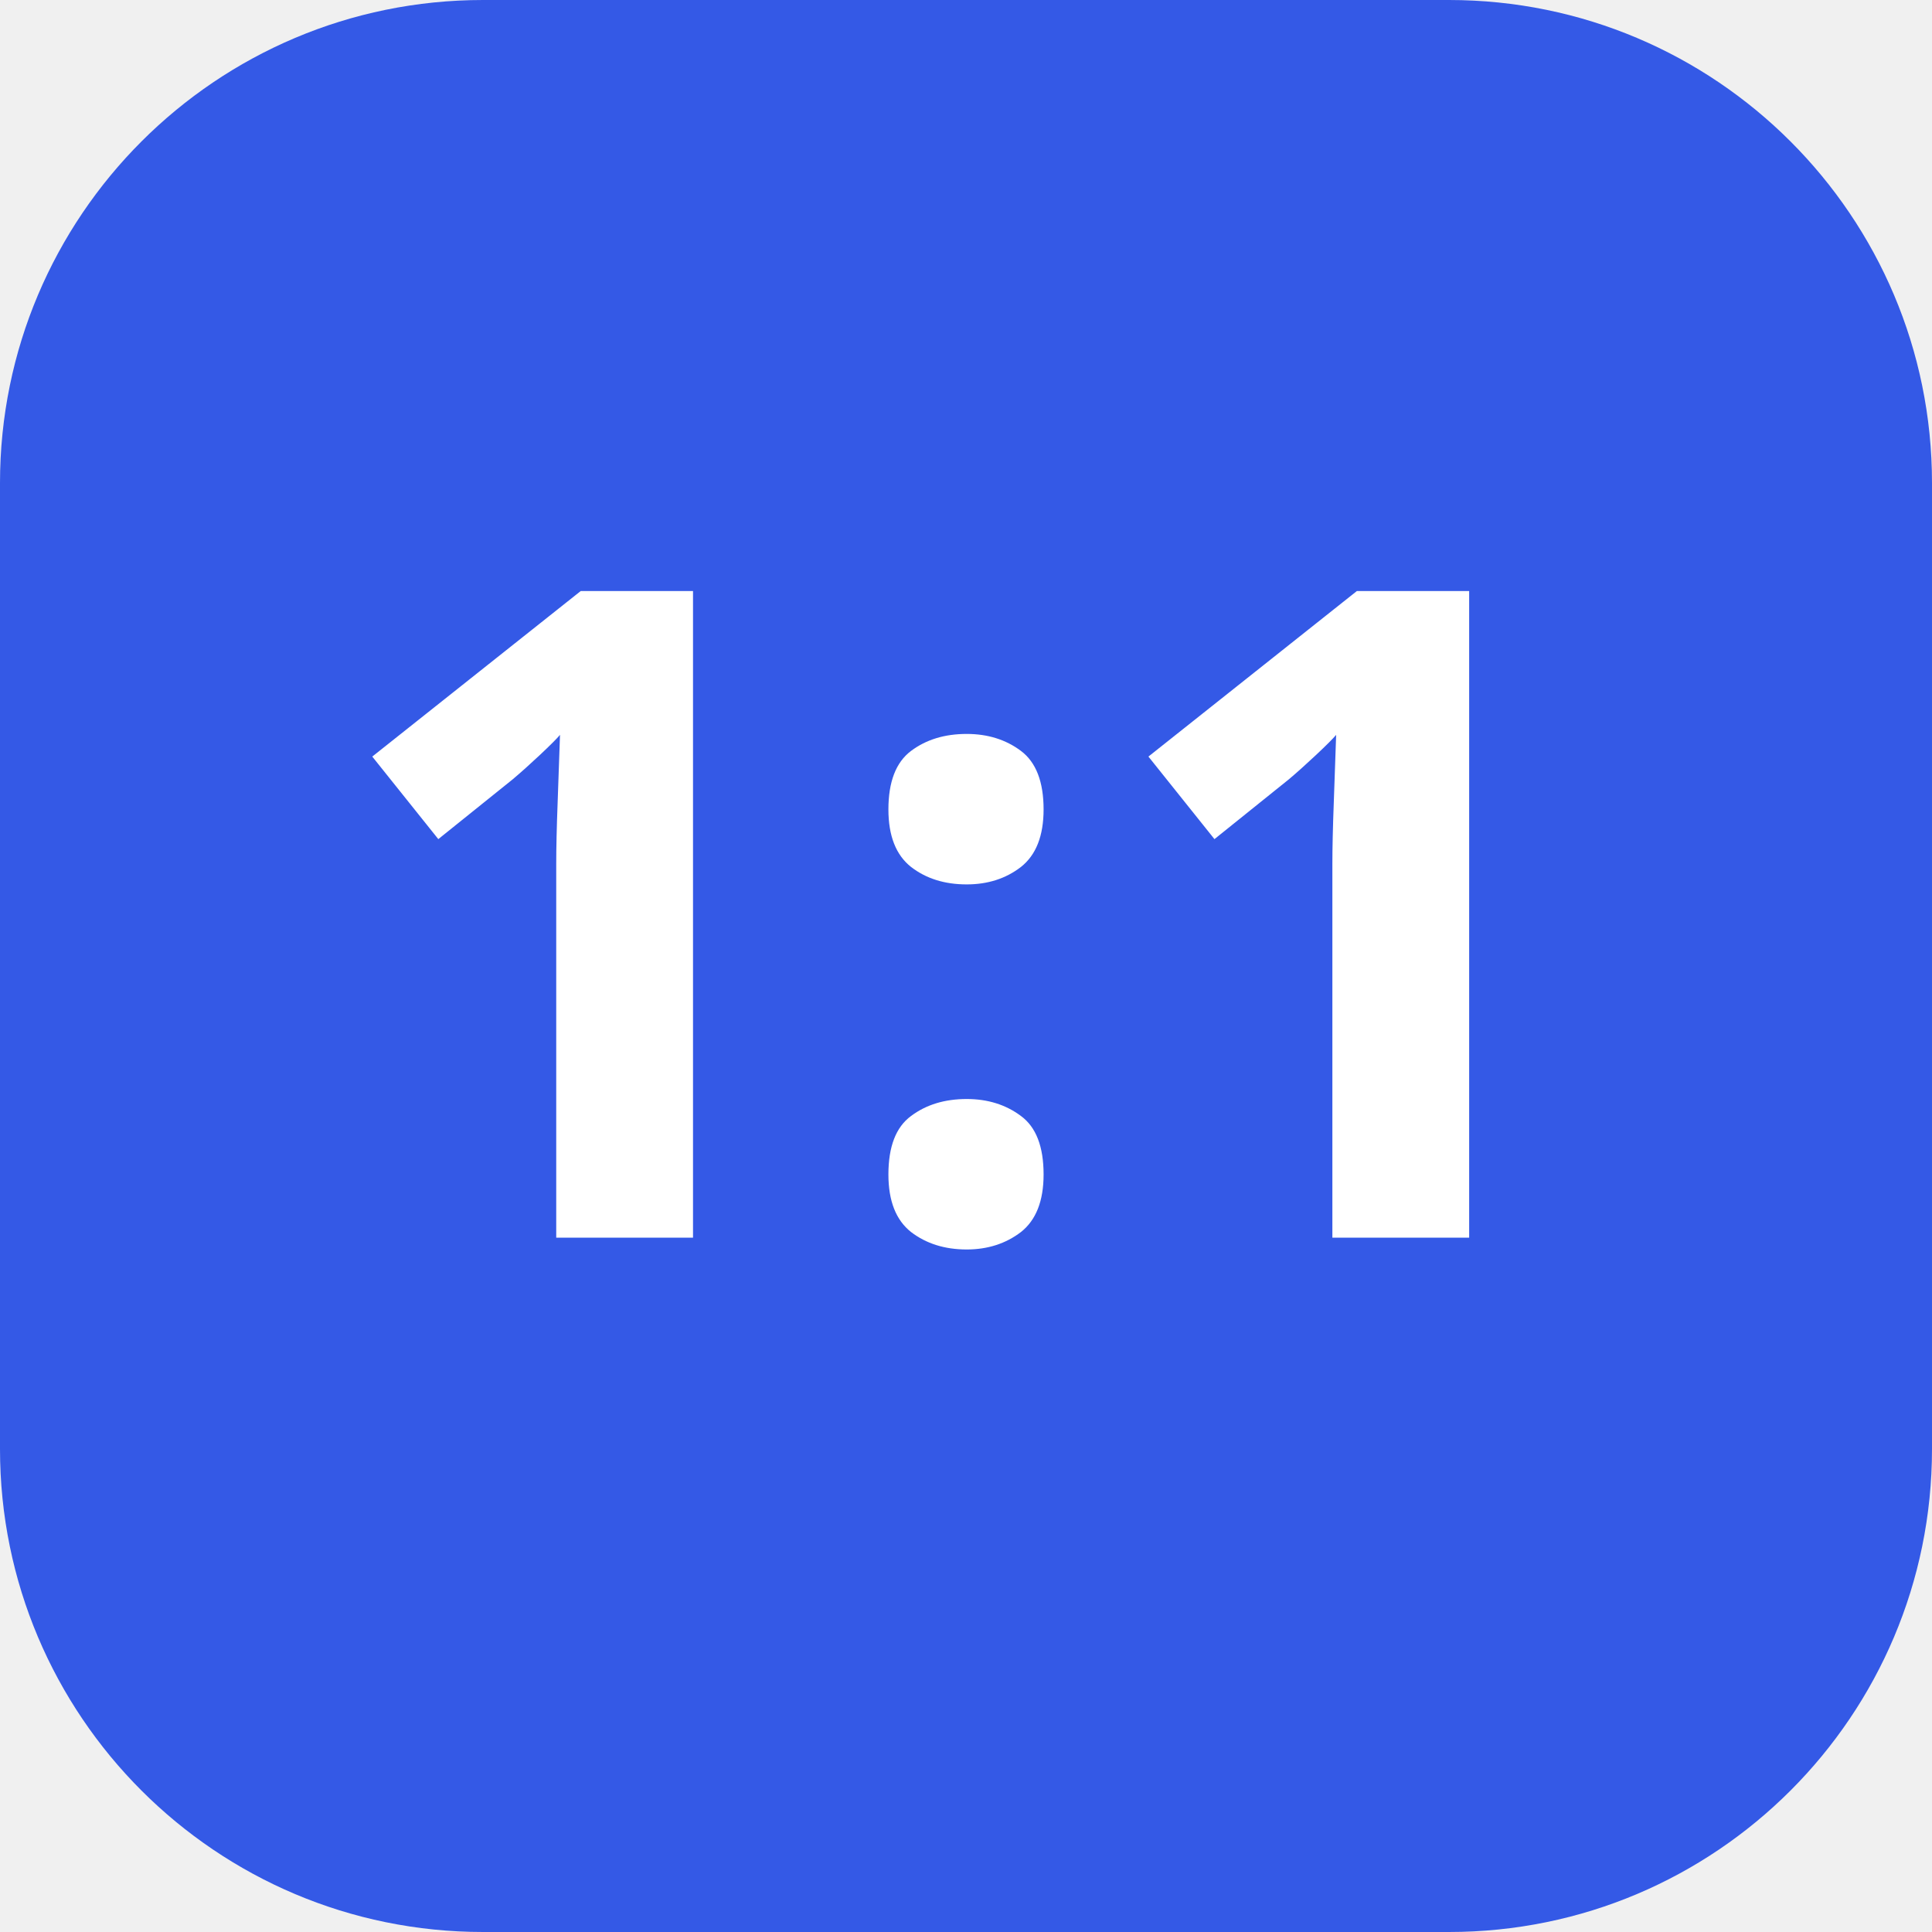
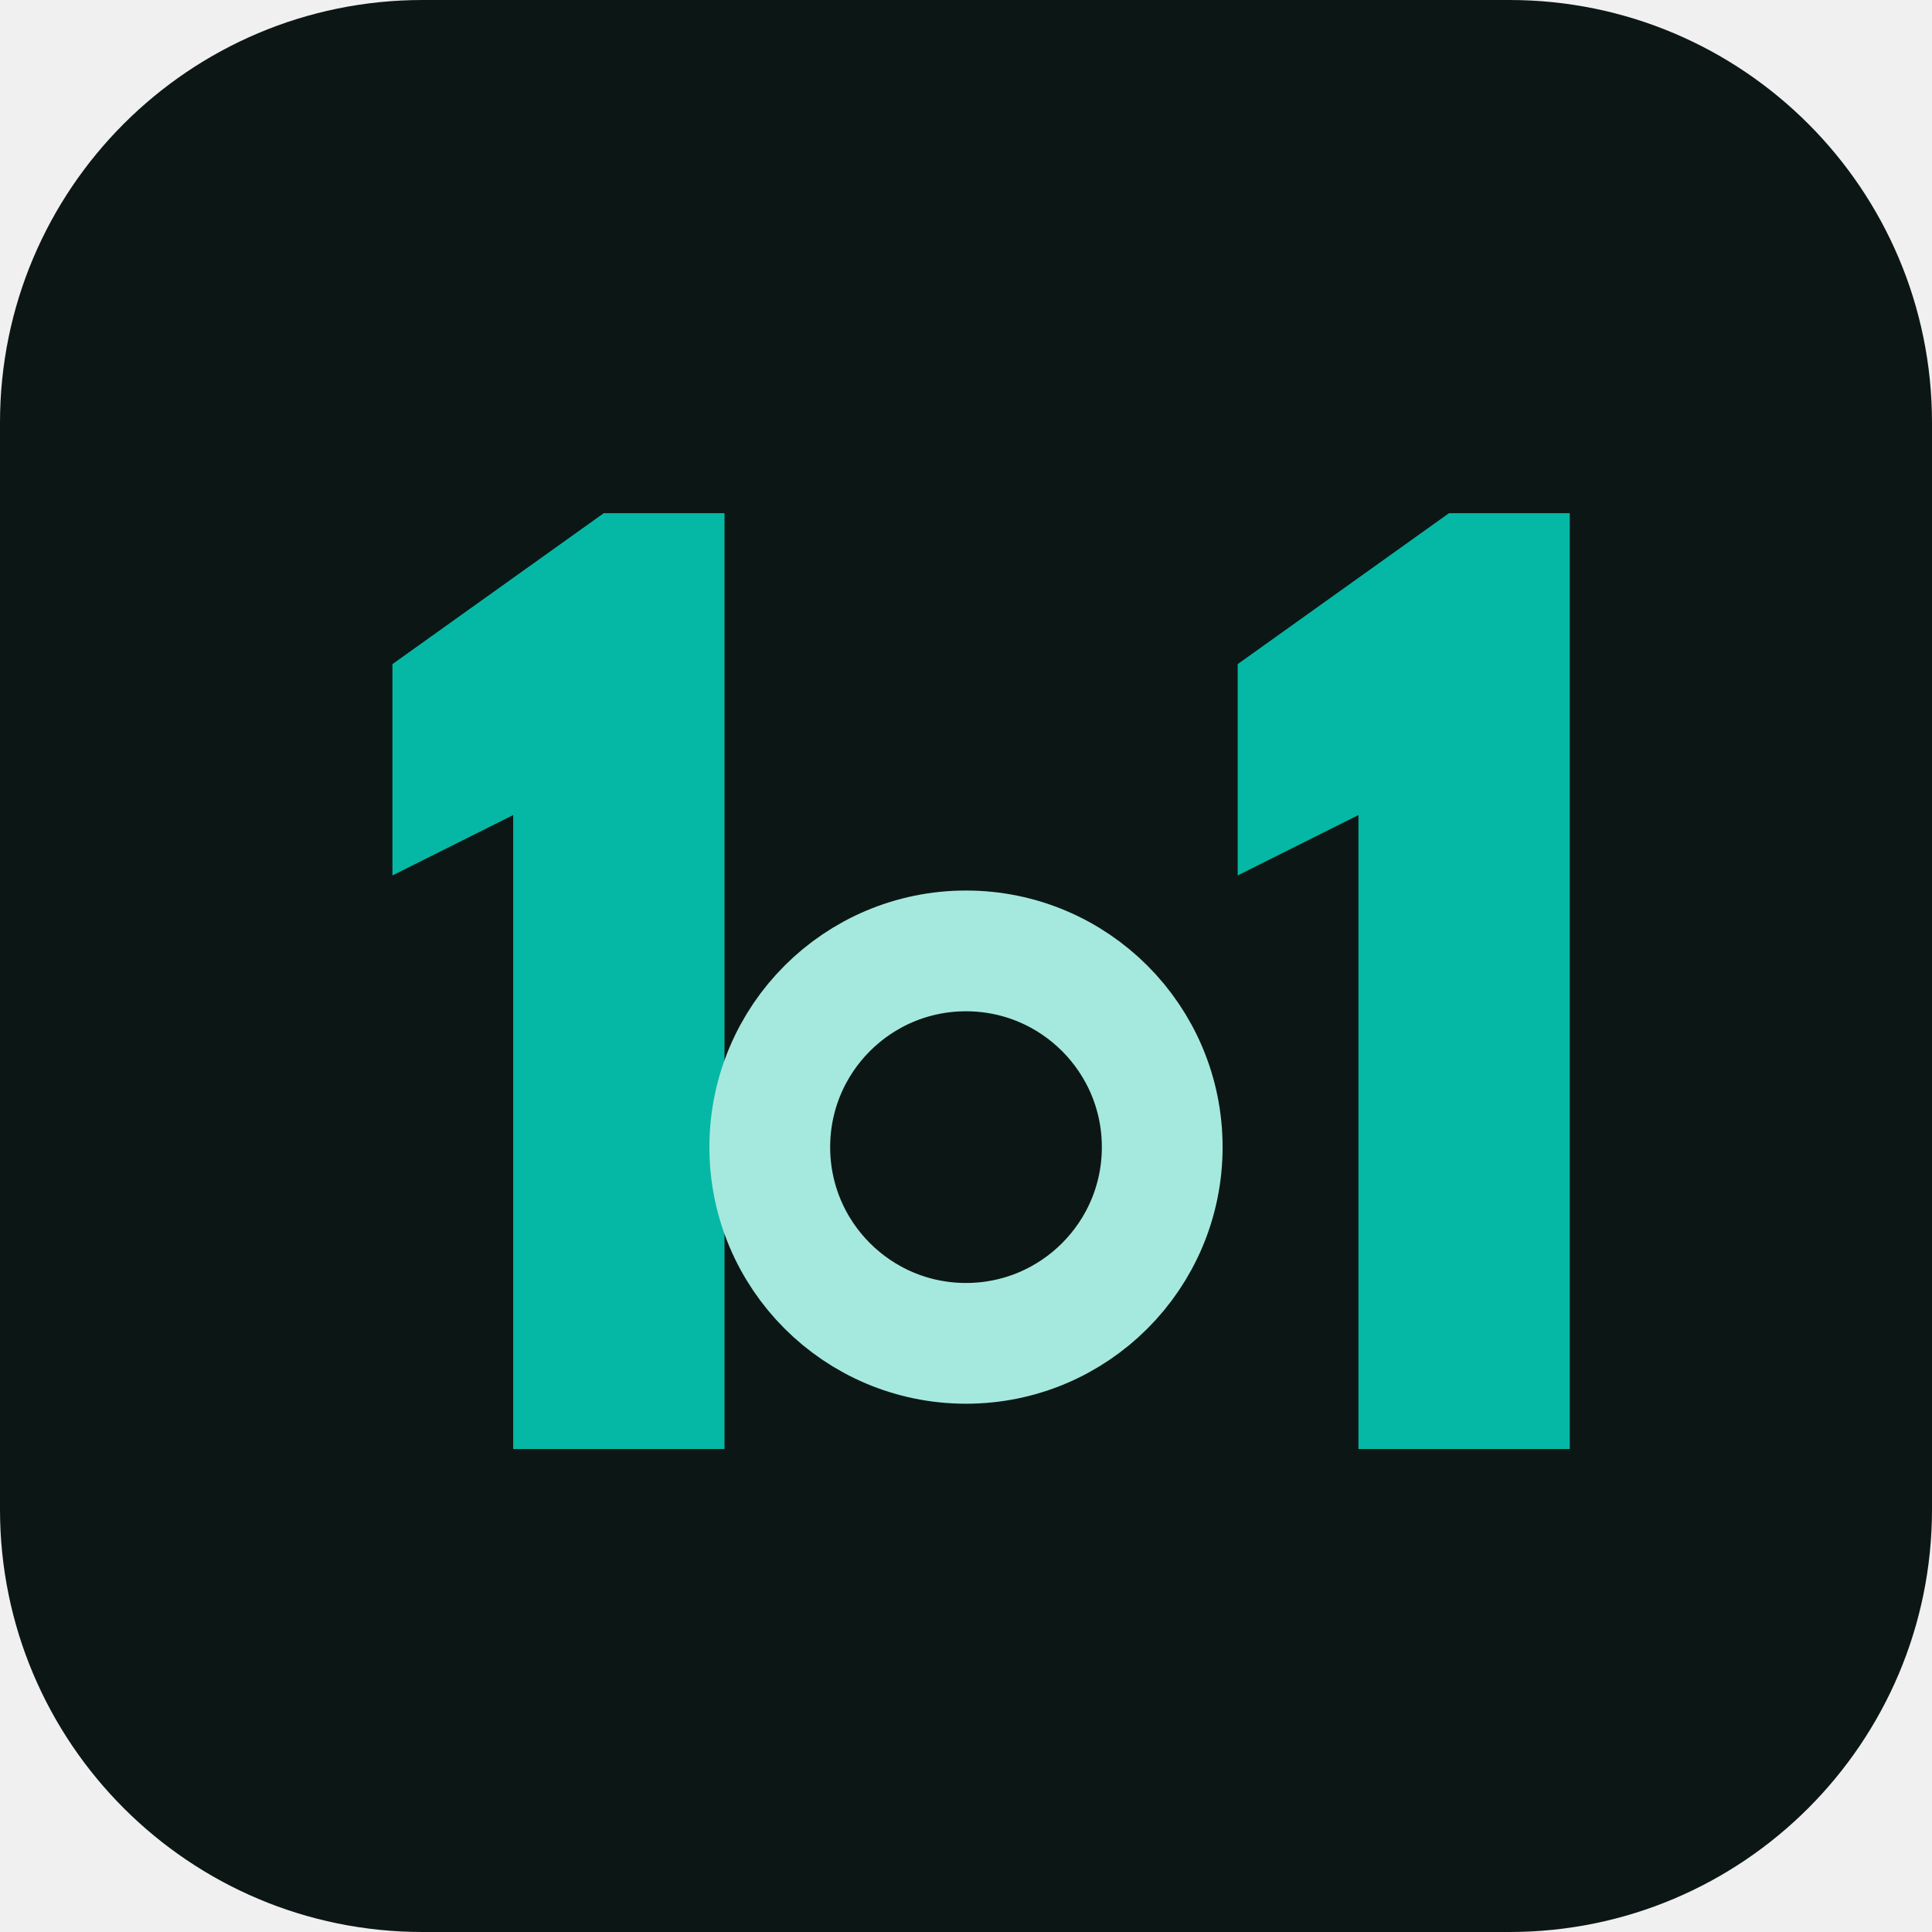
<svg xmlns="http://www.w3.org/2000/svg" viewBox="0 0 64 64">
-   <rect width="64" height="64" rx="16" fill="#3459e6" />
-   <text x="32" y="41" text-anchor="middle" font-family="sans-serif" font-size="30" font-weight="700" fill="white">1:1</text>
+   <rect width="64" height="64" rx="14" fill="#0c1715" />
+   <path d="M13 22l7-5h4v31h-7V27l-4 2z" fill="#05b8a5" />
+   <circle cx="32" cy="38" r="6.5" fill="none" stroke="#a5e9de" stroke-width="4" />
+   <path d="M41 22l7-5h4v31h-7V27l-4 2z" fill="#05b8a5" />
</svg>
